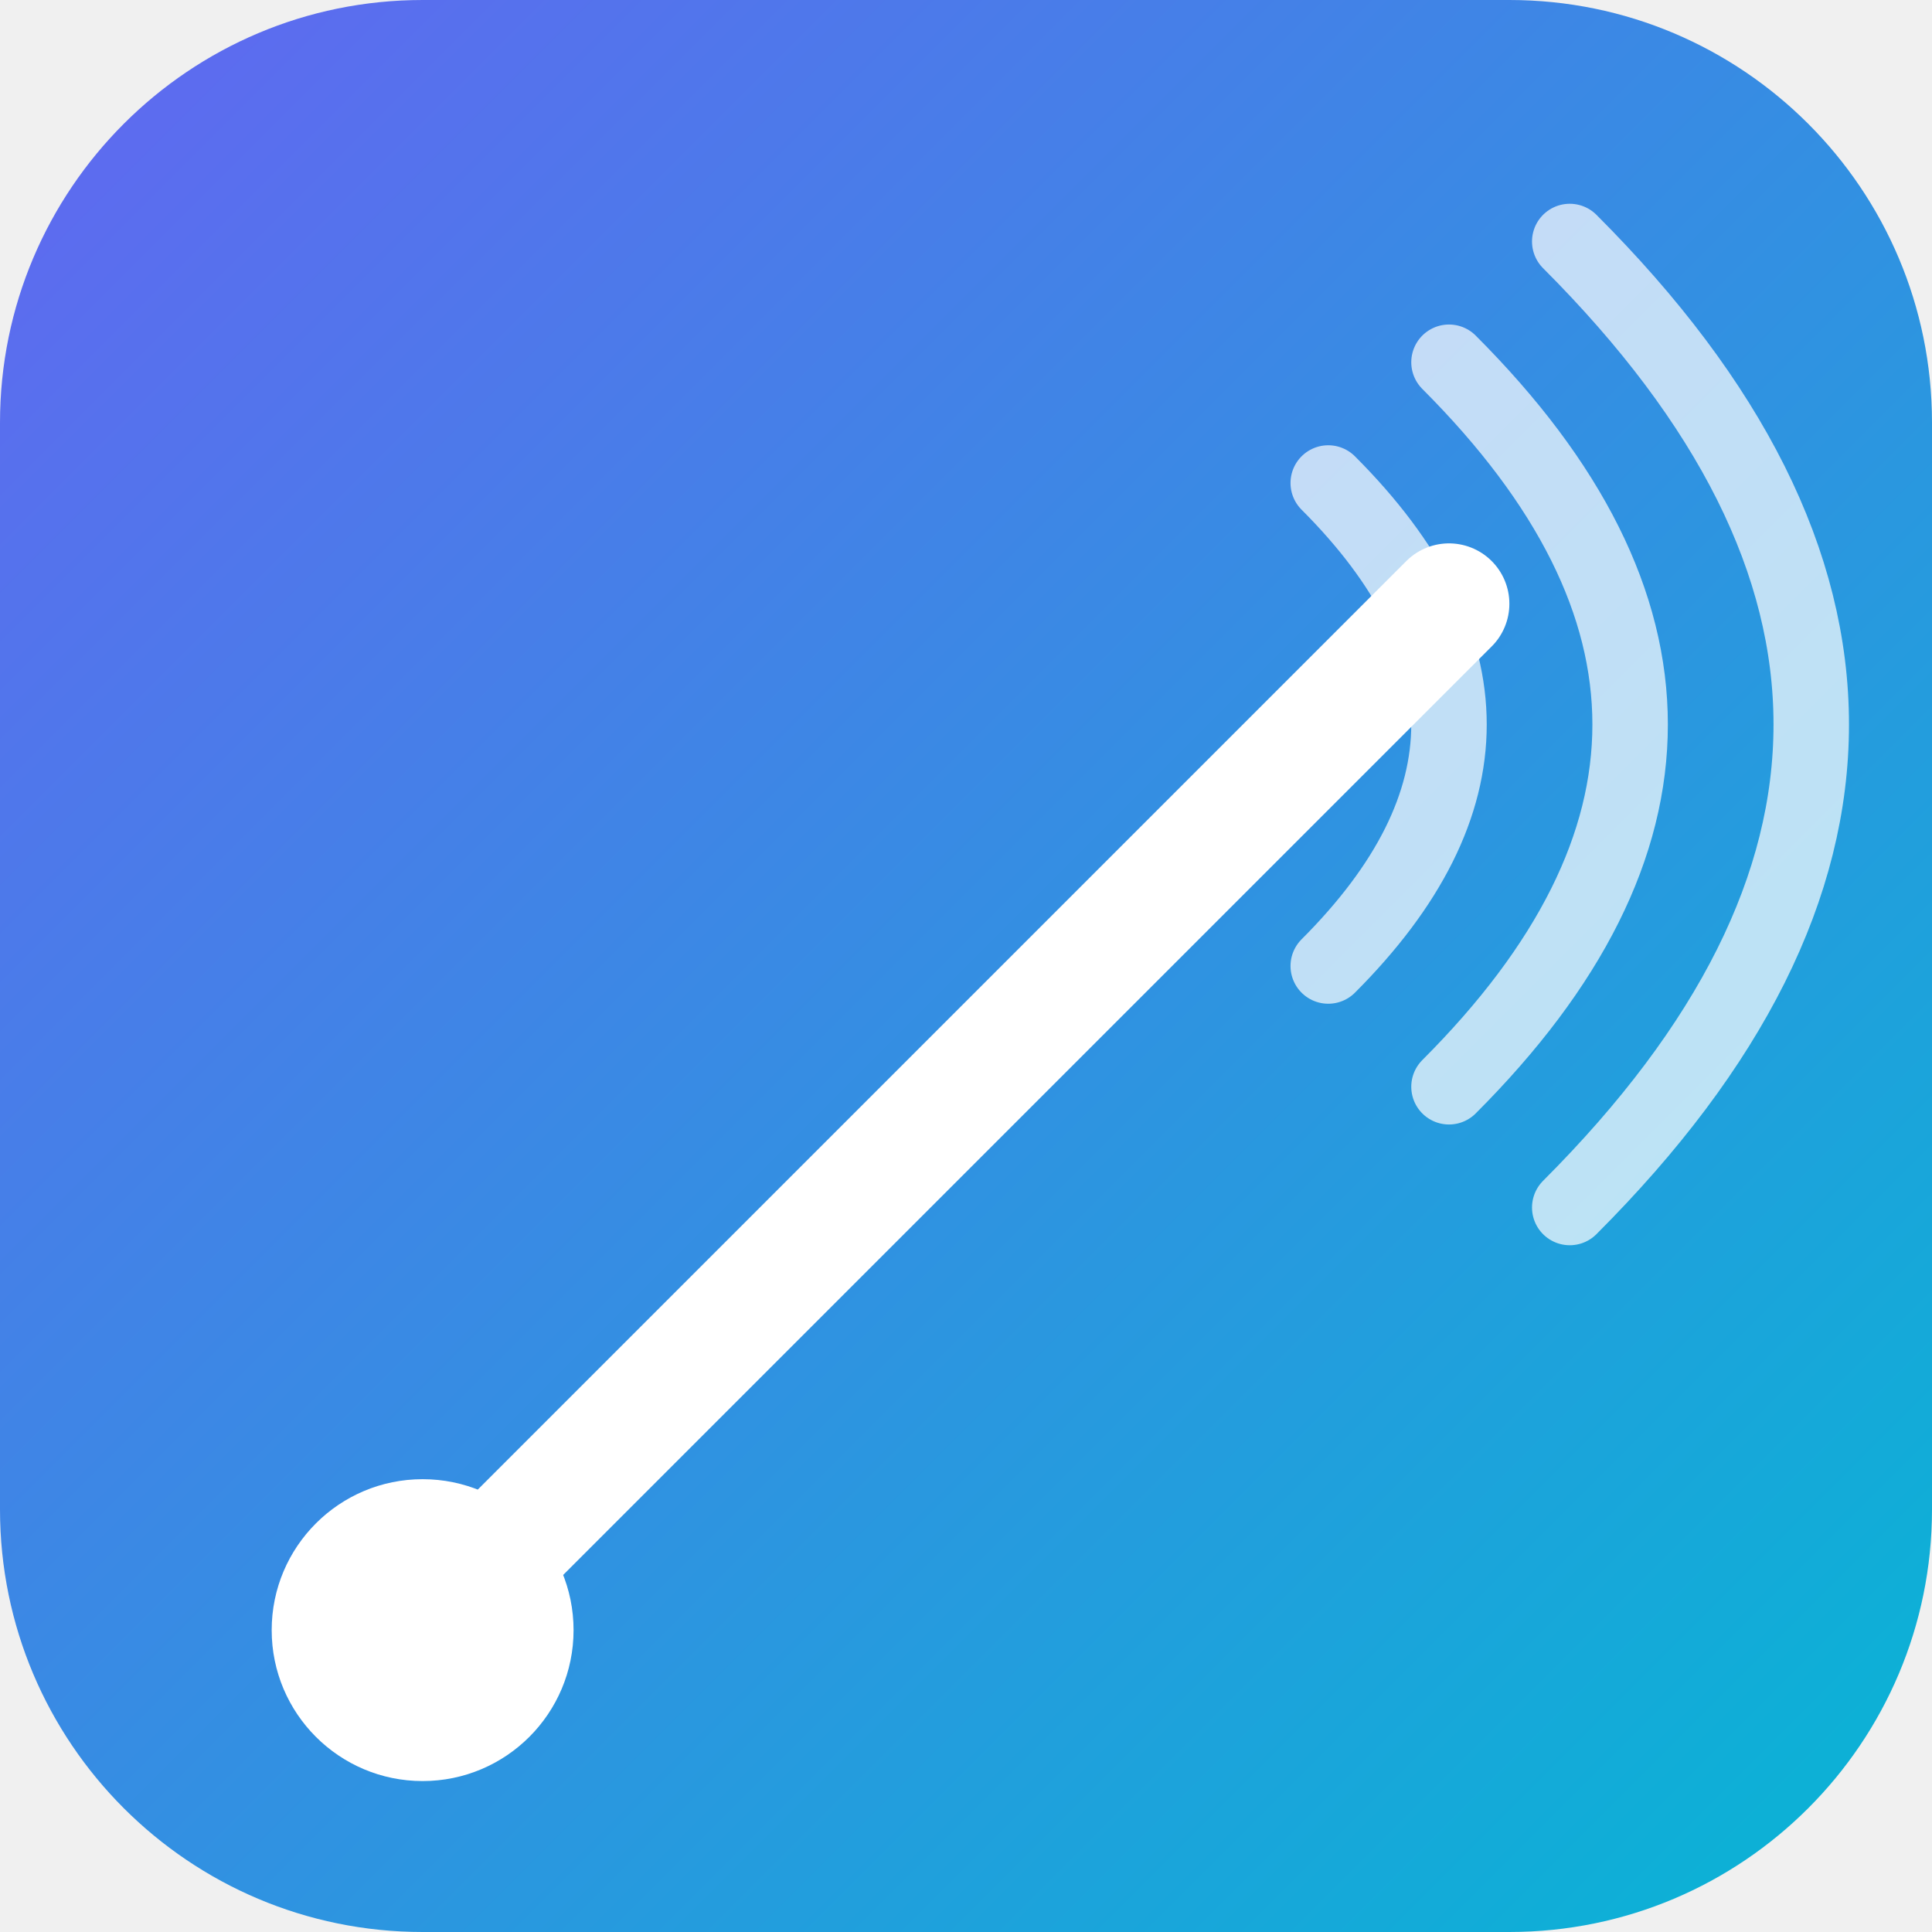
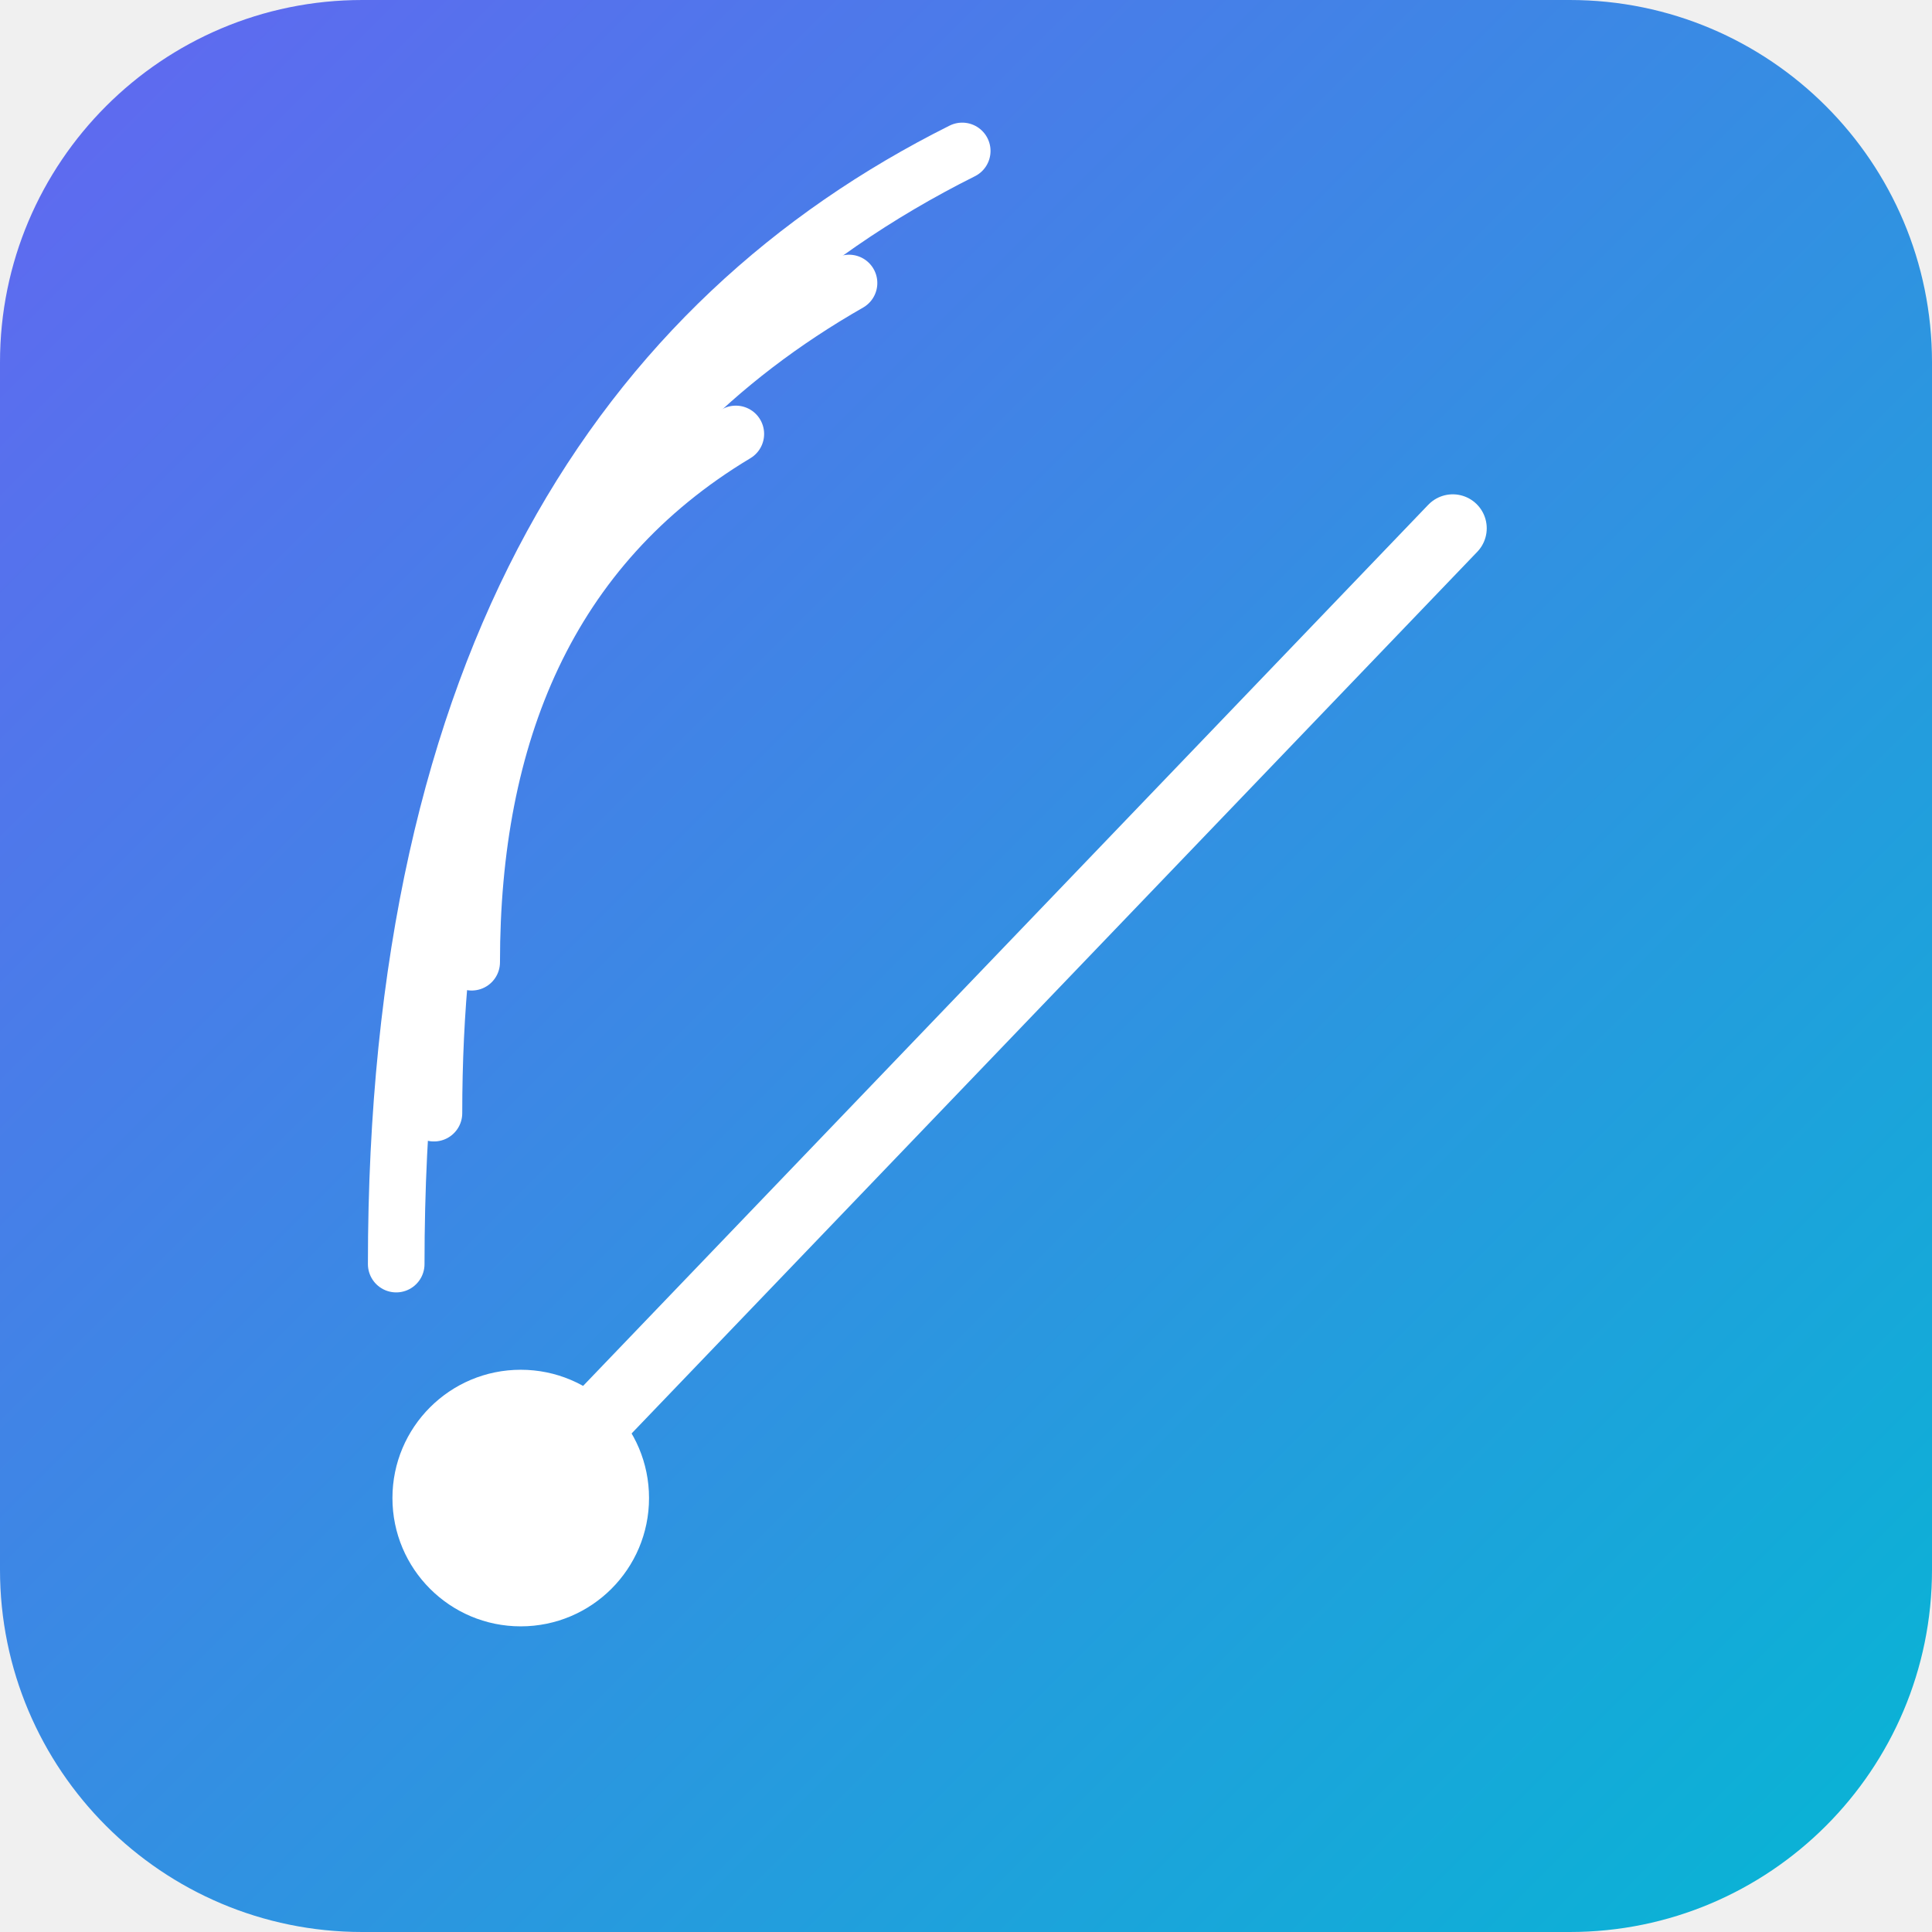
- <svg xmlns="http://www.w3.org/2000/svg" viewBox="0 0 64 64" width="64" height="64" role="img" aria-label="Baton">
+ <svg xmlns="http://www.w3.org/2000/svg" viewBox="0 0 512 512" width="512" height="512" role="img" aria-label="Baton">
  <defs>
    <linearGradient id="bg" x1="0%" y1="0%" x2="100%" y2="100%">
      <stop offset="0%" stop-color="#6366f1" />
      <stop offset="100%" stop-color="#06b6d4" />
    </linearGradient>
  </defs>
-   <rect width="64" height="64" rx="14" fill="url(#bg)" />
-   <g fill="none" stroke="#fff" stroke-width="2.5" stroke-linecap="round" opacity="0.7">
-     <path d="M44 16 Q52 24 44 32" />
-     <path d="M48 12 Q60 24 48 36" />
-     <path d="M52 8 Q68 24 52 40" />
+   <rect width="512" height="512" rx="96" fill="url(#bg)" />
+   <g fill="none" stroke="#fff" stroke-width="15" stroke-linecap="round">
+     <path d="M 195 115 C 145 145, 125 195, 125 255" />
+     <path d="M 225 75 C 155 115, 115 185, 115 295" />
+     <path d="M 255 40 C 165 85, 105 175, 105 335" />
  </g>
-   <line x1="16" y1="52" x2="48" y2="20" stroke="#fff" stroke-width="4" stroke-linecap="round" />
-   <circle cx="14" cy="54" r="5" fill="#fff" />
+   <line x1="150" y1="385" x2="385" y2="140" stroke="#fff" stroke-width="18" stroke-linecap="round" />
+   <circle cx="138" cy="397" r="34" fill="#fff" />
</svg>
